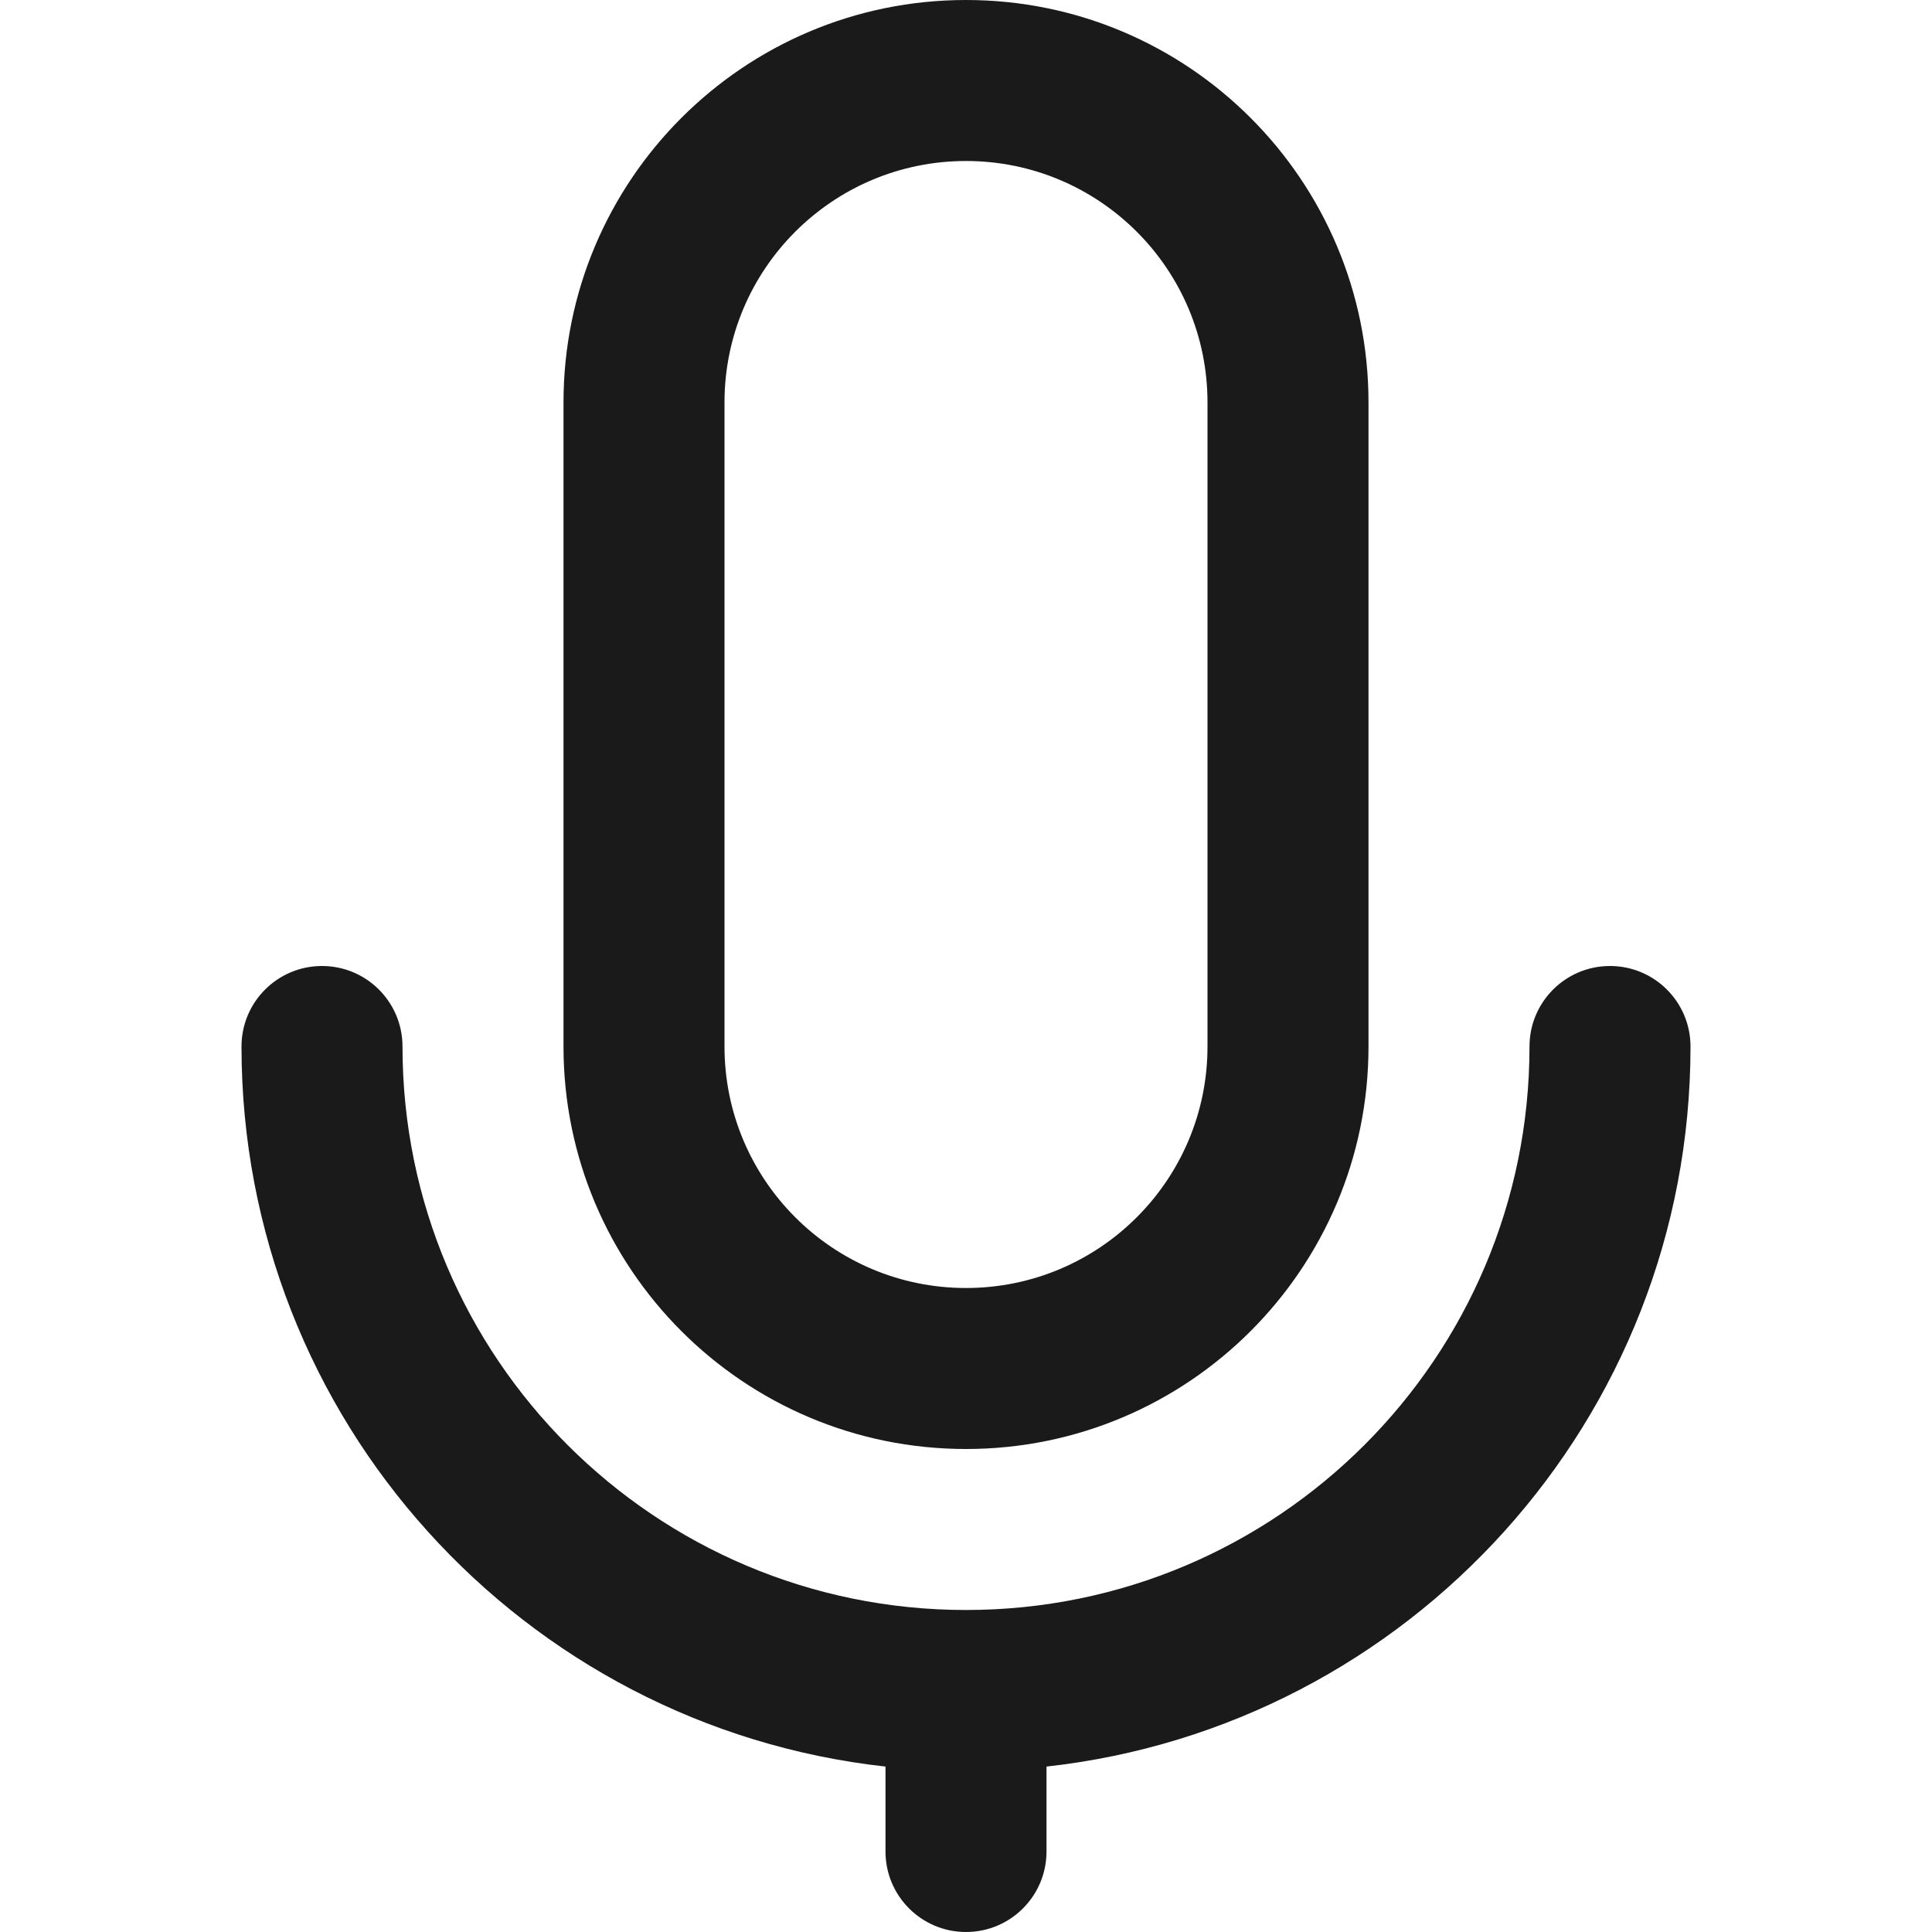
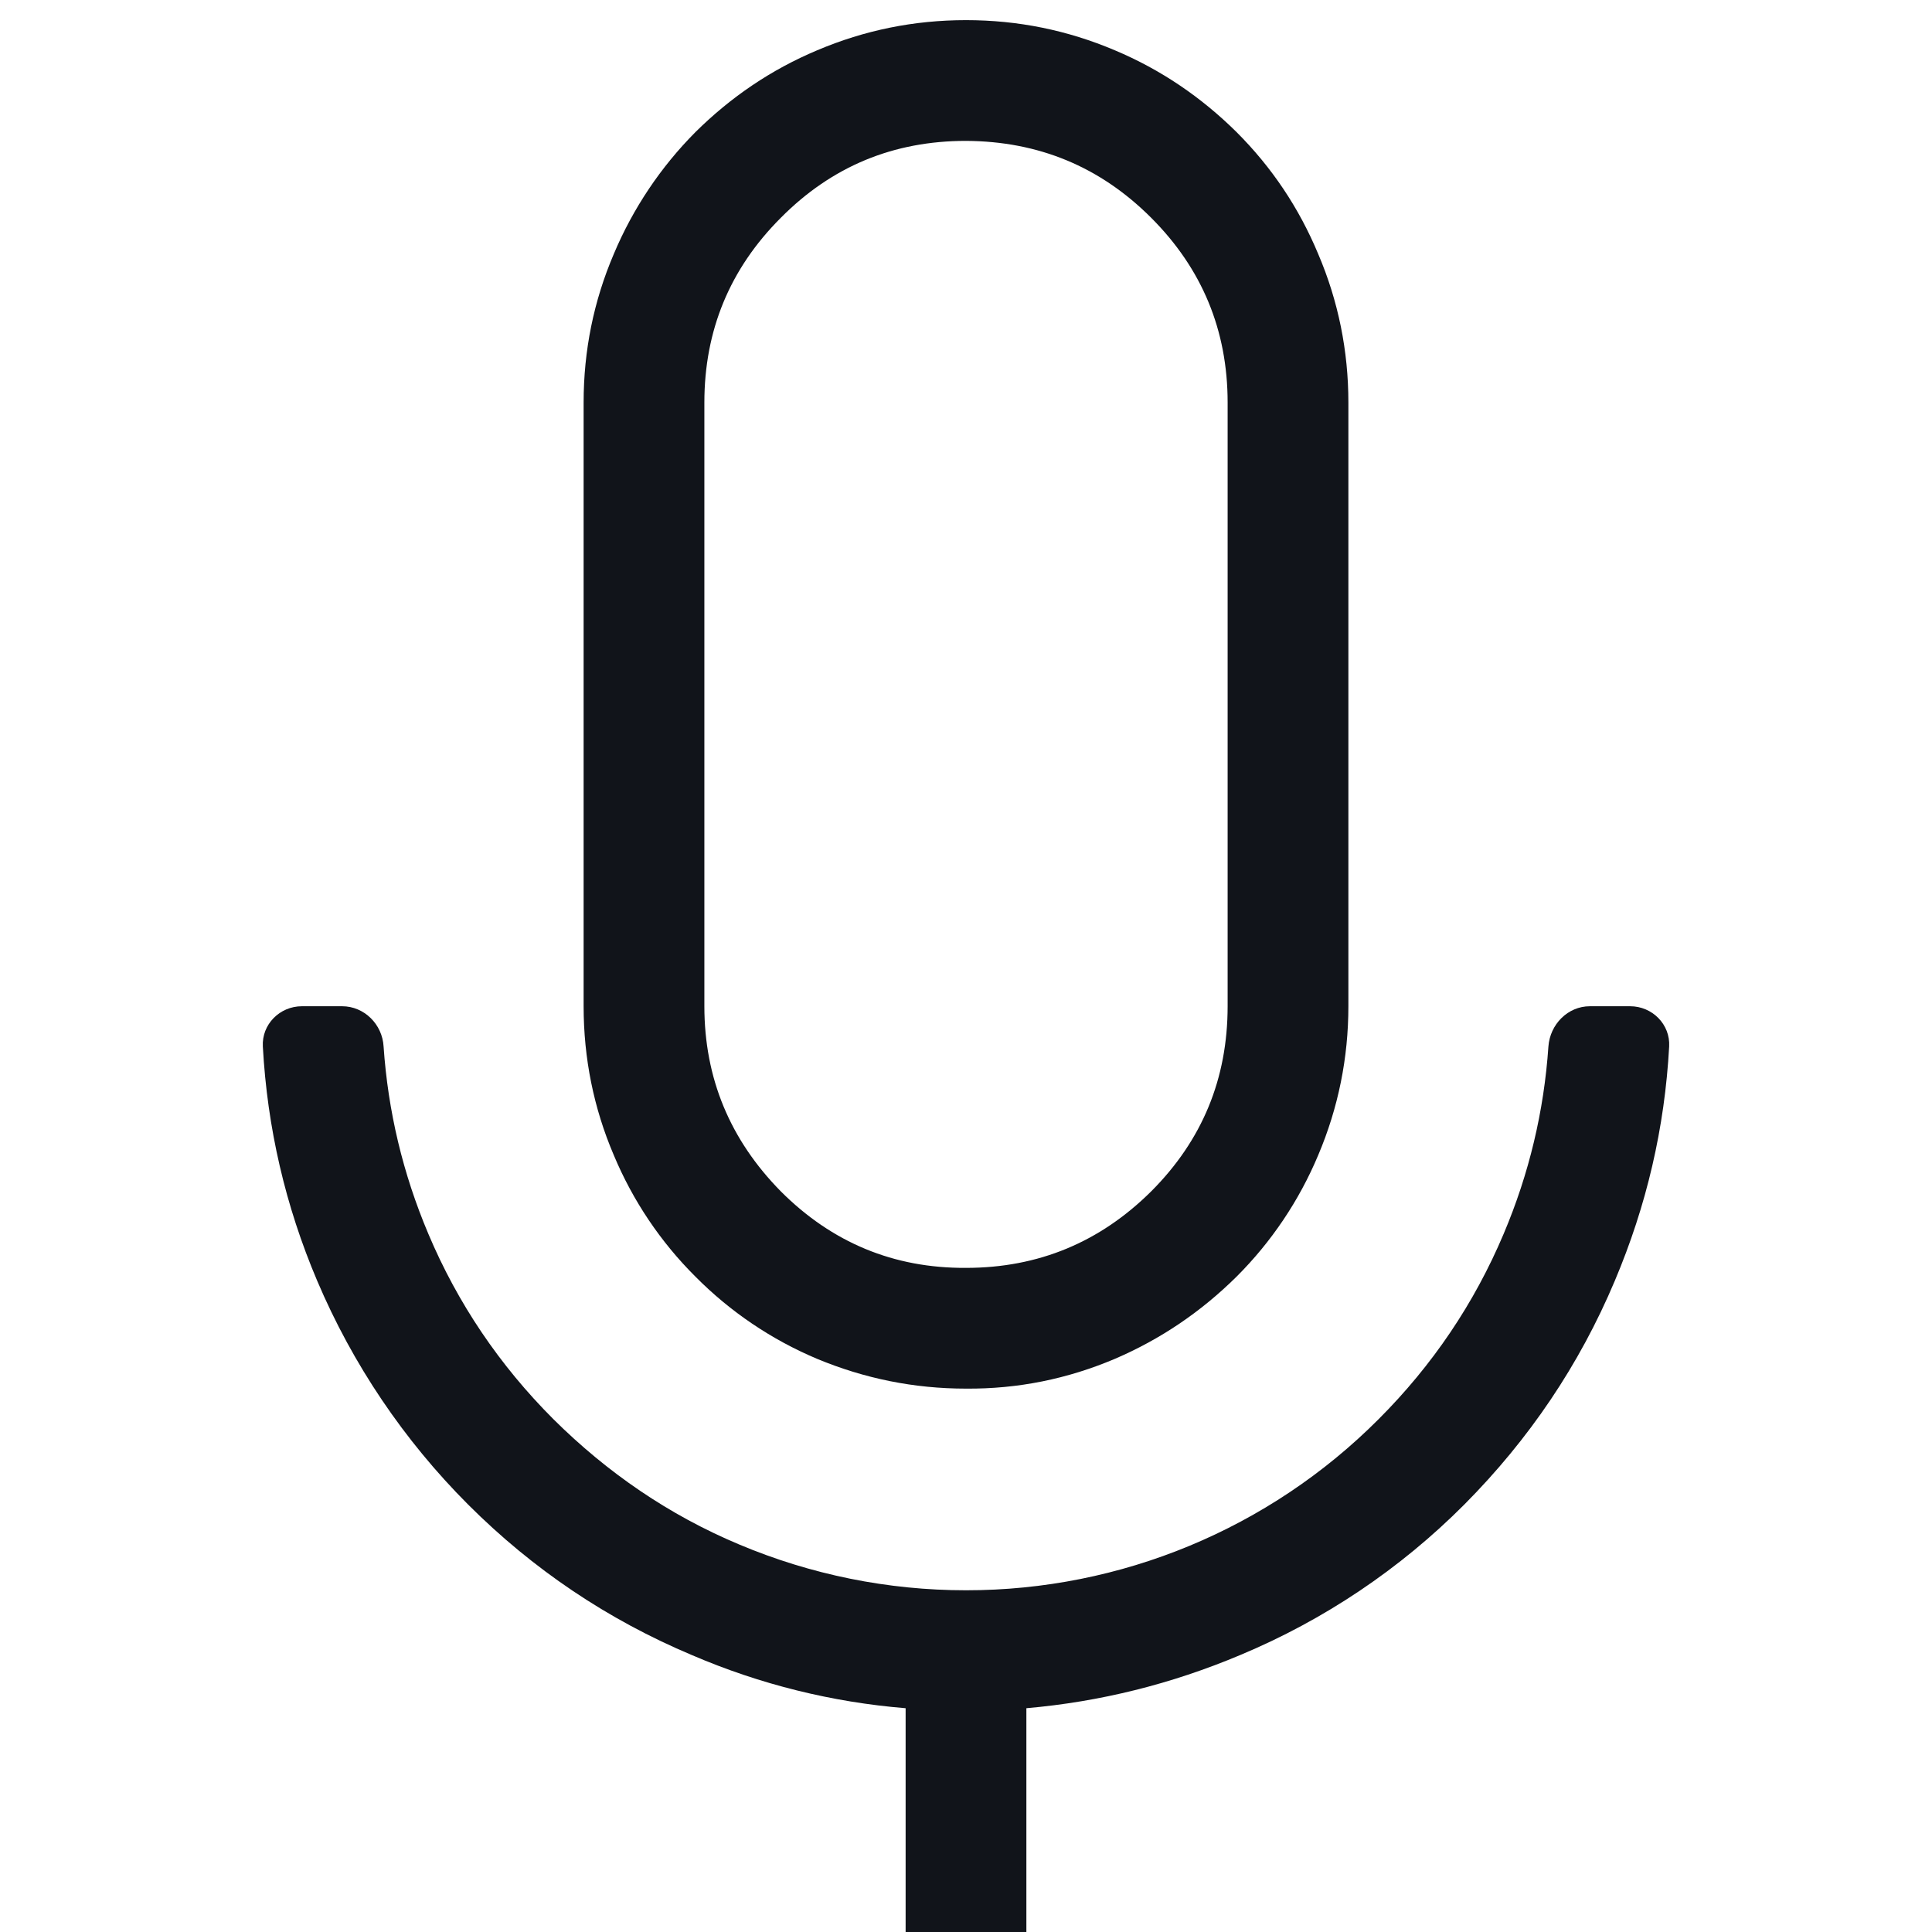
- <svg xmlns="http://www.w3.org/2000/svg" viewBox="0 0 48 48" fill="none">
-   <path d="M24 0C18.477 0 14 4.477 14 10V26C14 31.523 18.477 36 24 36C29.523 36 34 31.523 34 26V10C34 4.477 29.523 0 24 0ZM30 26C30 29.314 27.314 32 24 32C20.686 32 18 29.314 18 26V10C18 6.686 20.686 4 24 4C27.314 4 30 6.686 30 10V26Z" fill="#1A1A1A" />
-   <path d="M8 24C9.105 24 10 24.895 10 26C10 33.732 16.268 40 24 40C31.732 40 38 33.732 38 26C38 24.895 38.895 24 40 24C41.105 24 42 24.895 42 26C42 35.265 35 42.895 26 43.89V46C26 47.105 25.105 48 24 48C22.895 48 22 47.105 22 46V43.89C13 42.895 6 35.265 6 26C6 24.895 6.895 24 8 24Z" fill="#1A1A1A" />
+ <svg xmlns="http://www.w3.org/2000/svg" viewBox="0 0 1024 1024">
+   <path fill="#11141a" d="M512 10.67c27.52 0 53.76 5.33 78.93 16 24.32 10.24 45.65 24.75 64.43 43.3 18.77 18.77 33.07 40.11 43.31 64.64 10.67 24.96 16 51.41 16 78.72v320c0 27.31-5.33 53.76-16 78.94a200.43 200.43 0 0 1-43.31 64.42c-18.77 18.56-40.11 33.07-64.43 43.52-25.17 10.67-51.41 16-78.93 15.79-27.52 0-53.76-5.33-78.93-15.79a199.91 199.91 0 0 1-64.43-43.52 199.3 199.3 0 0 1-43.31-64.42c-10.67-24.96-16-51.41-16-78.94v-320c0-27.52 5.33-53.76 16-78.72a203.69 203.69 0 0 1 43.31-64.64c18.77-18.56 40.11-33.07 64.43-43.3 25.17-10.67 51.41-16 78.93-16z m0 64c-38.4 0-71.04 13.44-98.13 40.74-27.09 27.09-40.53 59.73-40.54 97.92v320c0 38.19 13.65 70.83 40.54 98.14 27.09 27.09 59.73 40.75 98.13 40.53 38.4 0 71.04-13.65 98.13-40.53 27.09-27.09 40.53-59.73 40.54-98.14v-320c0-38.4-13.65-71.04-40.54-97.92-27.09-27.09-59.73-40.53-98.13-40.74z m372.69 480c-2.35 43.09-11.95 84.27-28.8 124.16-18.77 44.59-45.44 84.05-79.78 118.61a367.57 367.57 0 0 1-118.83 79.79c-36.48 15.36-74.24 24.75-113.28 28.16v118.61h-64v-118.61c-39.04-3.2-77.01-12.59-113.28-28.16-44.59-18.77-84.27-45.44-118.61-79.79a375.47 375.47 0 0 1-80-118.61c-16.85-39.68-26.45-81.07-28.8-124.16-0.64-11.73 8.96-21.33 20.69-21.34h21.33c11.73 0 21.33 9.6 21.98 21.34 2.35 34.35 10.24 67.41 23.68 99.2 15.57 36.91 37.76 69.76 66.34 98.34 28.59 28.37 61.23 50.77 98.35 66.35a309.33 309.33 0 0 0 120.32 24.32 308.54 308.54 0 0 0 218.67-90.67c28.59-28.59 50.77-61.44 66.34-98.34 13.44-31.79 21.33-64.85 23.68-99.2 0.85-11.73 10.24-21.33 21.98-21.34h21.33c11.73 0 21.33 9.6 20.69 21.34z" />
</svg>
